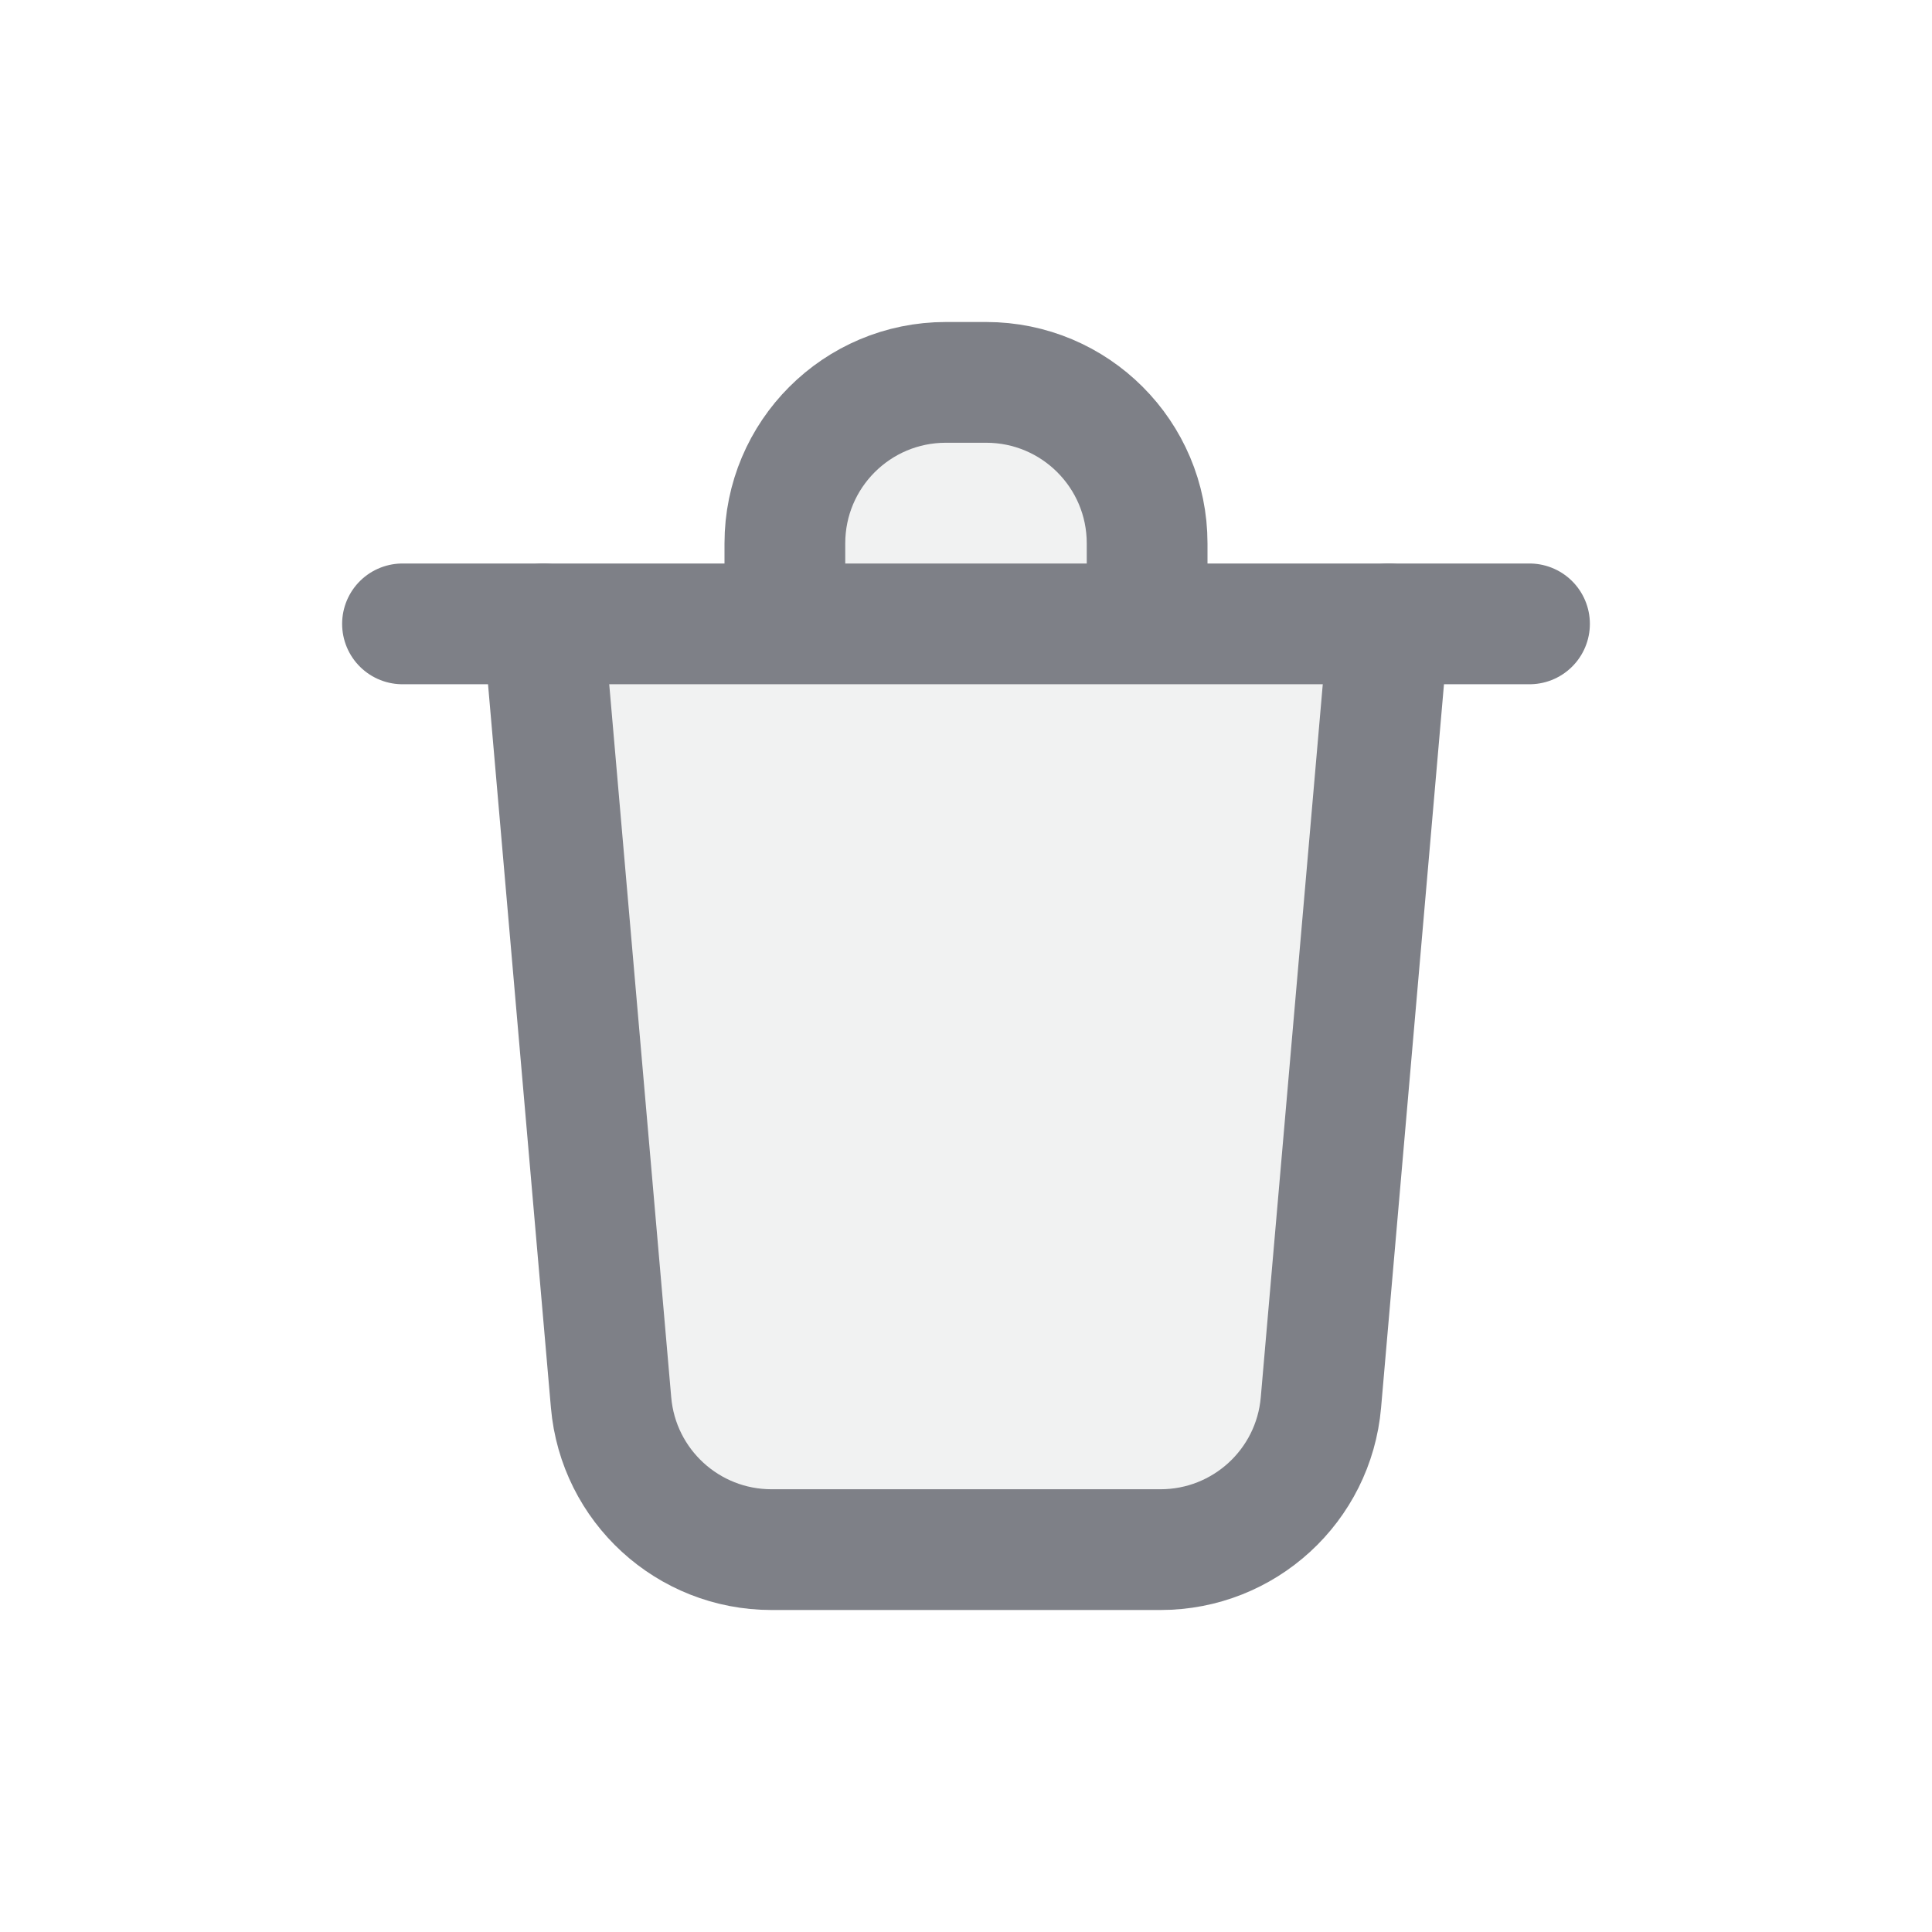
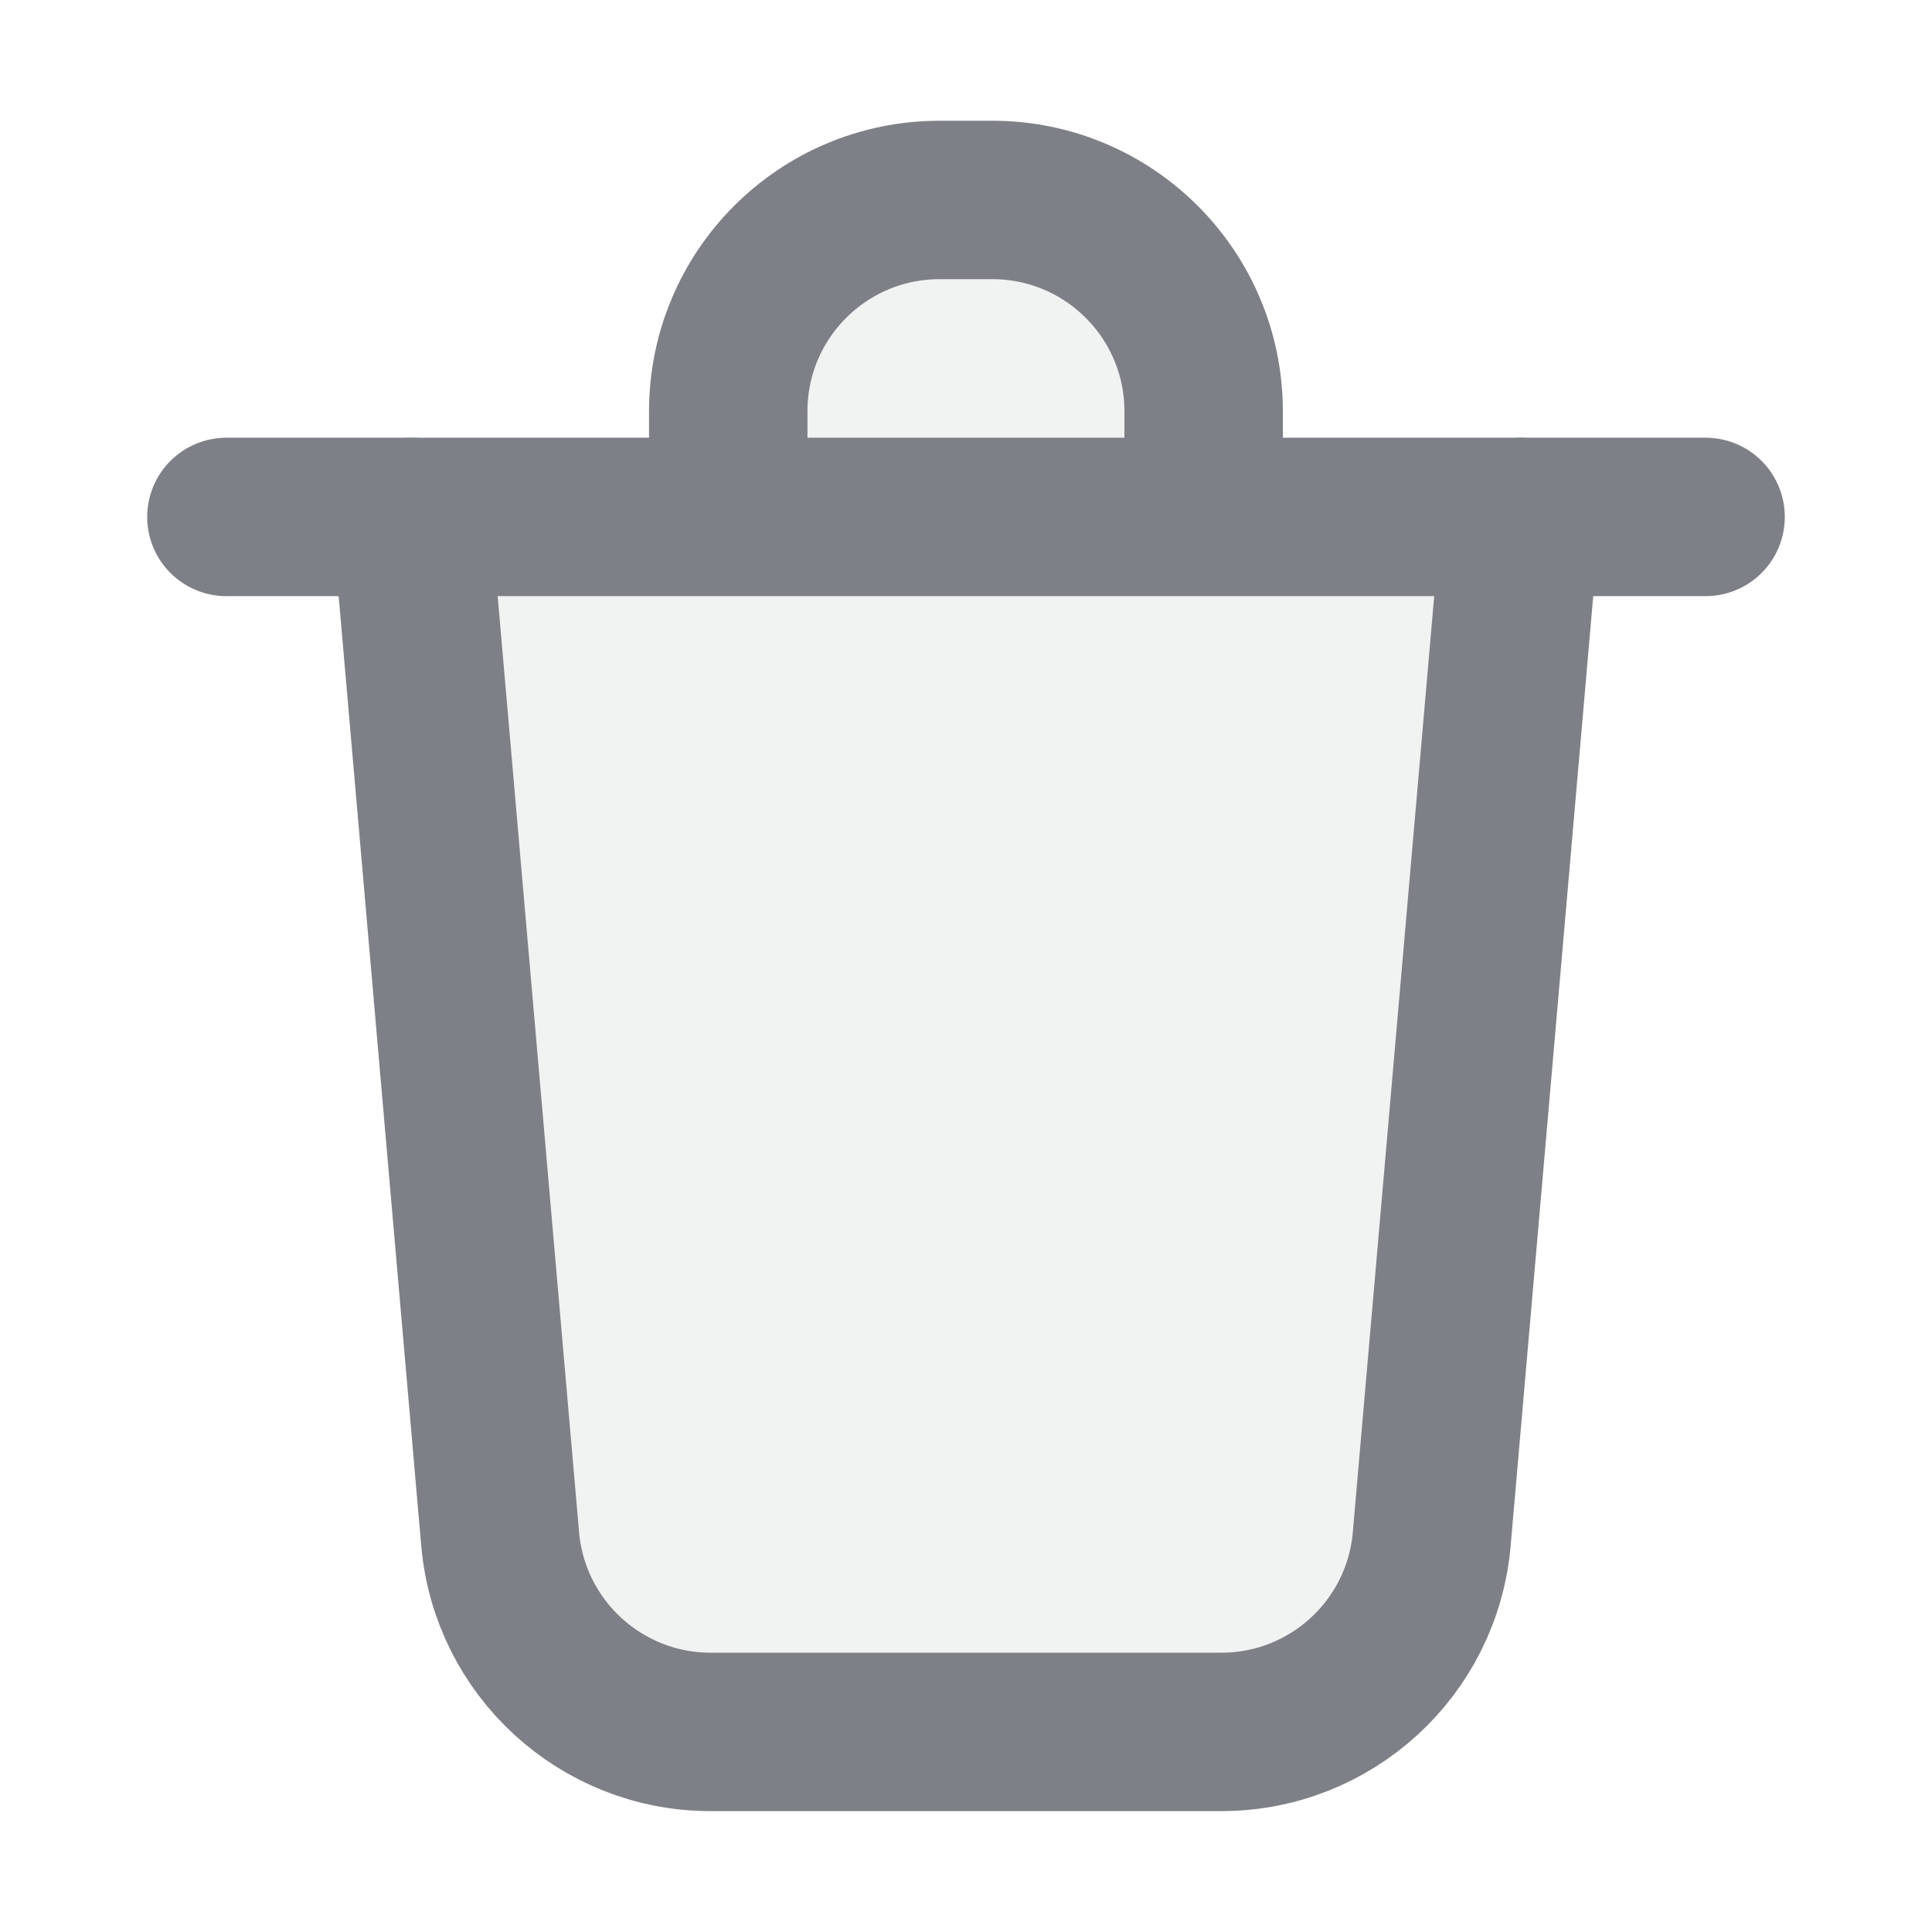
- <svg xmlns="http://www.w3.org/2000/svg" width="24" height="24" fill="none" viewBox="0 0 24 24" version="1.1" id="svg8">
+ <svg xmlns="http://www.w3.org/2000/svg" width="16" height="16" fill="none" viewBox="0 0 16 16" version="1.1" id="svg8">
  <defs id="defs12" />
-   <path stroke="currentColor" stroke-linecap="round" stroke-linejoin="round" stroke-width="1.5" d="M6.75 7.75L7.591 17.423C7.681 18.457 8.546 19.25 9.584 19.25H14.416C15.454 19.25 16.319 18.457 16.409 17.423L17.25 7.75" id="path2" style="stroke:#7e8087;stroke-opacity:1;fill:#7e8087;fill-opacity:0.102" />
-   <path stroke="currentColor" stroke-linecap="round" stroke-linejoin="round" stroke-width="1.5" d="M9.75 7.5V6.75C9.75 5.645 10.645 4.75 11.75 4.75H12.25C13.355 4.75 14.25 5.645 14.25 6.75V7.5" id="path4" style="stroke:#7e8087;stroke-opacity:1;fill:#7e8087;fill-opacity:0.102" />
-   <path stroke="currentColor" stroke-linecap="round" stroke-linejoin="round" stroke-width="1.5" d="M5 7.75H19" id="path6" style="stroke:#7e8087;stroke-opacity:1" />
+   <path stroke="currentColor" stroke-linecap="round" stroke-linejoin="round" stroke-width="1.312" d="m 3.406,4.281 0.736,8.464 c 0.079,0.904 0.836,1.598 1.743,1.598 h 4.229 c 0.908,0 1.665,-0.694 1.743,-1.598 l 0.736,-8.464" id="path2" style="fill:#7e8087;fill-opacity:0.102;stroke:#7e8087;stroke-opacity:1" />
+   <path stroke="currentColor" stroke-linecap="round" stroke-linejoin="round" stroke-width="1.312" d="M 6.031,4.062 V 3.406 c 0,-0.966 0.783,-1.75 1.75,-1.75 h 0.437 c 0.966,0 1.75,0.783 1.75,1.75 v 0.656" id="path4" style="fill:#7e8087;fill-opacity:0.102;stroke:#7e8087;stroke-opacity:1" />
+   <path stroke="currentColor" stroke-linecap="round" stroke-linejoin="round" stroke-width="1.312" d="M 1.875,4.281 H 14.125" id="path6" style="stroke:#7e8087;stroke-opacity:1" />
</svg>
